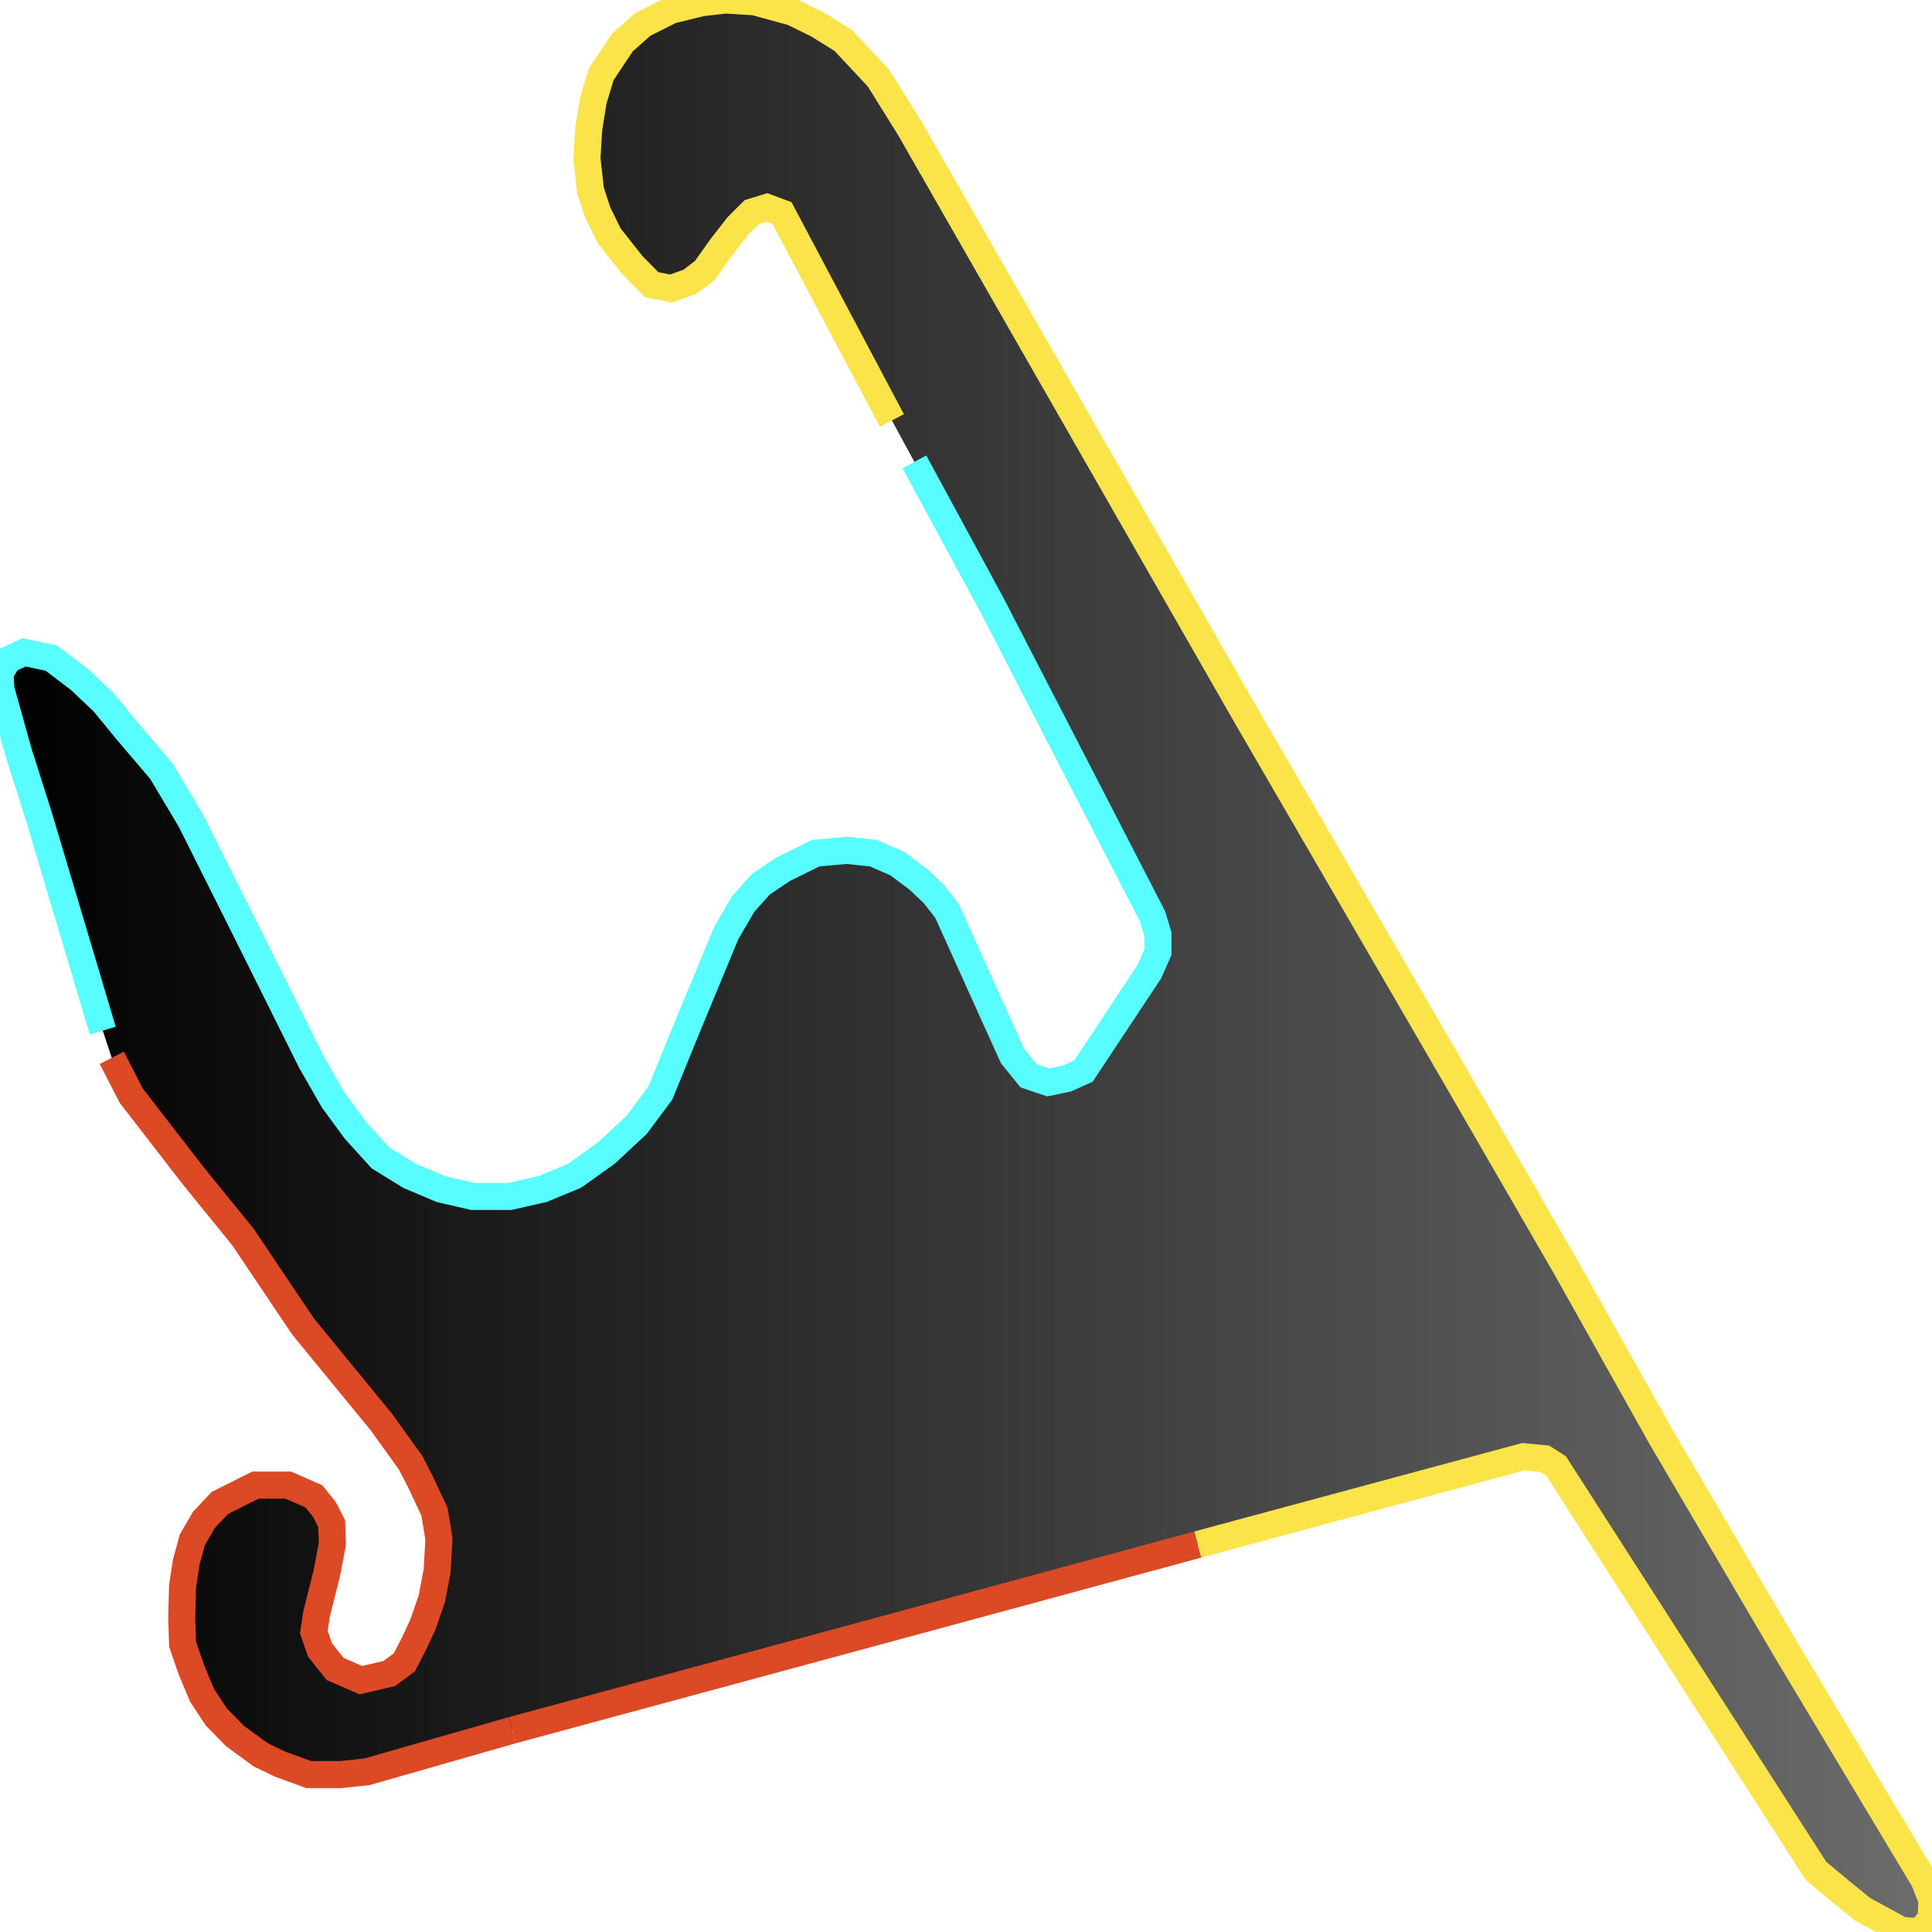
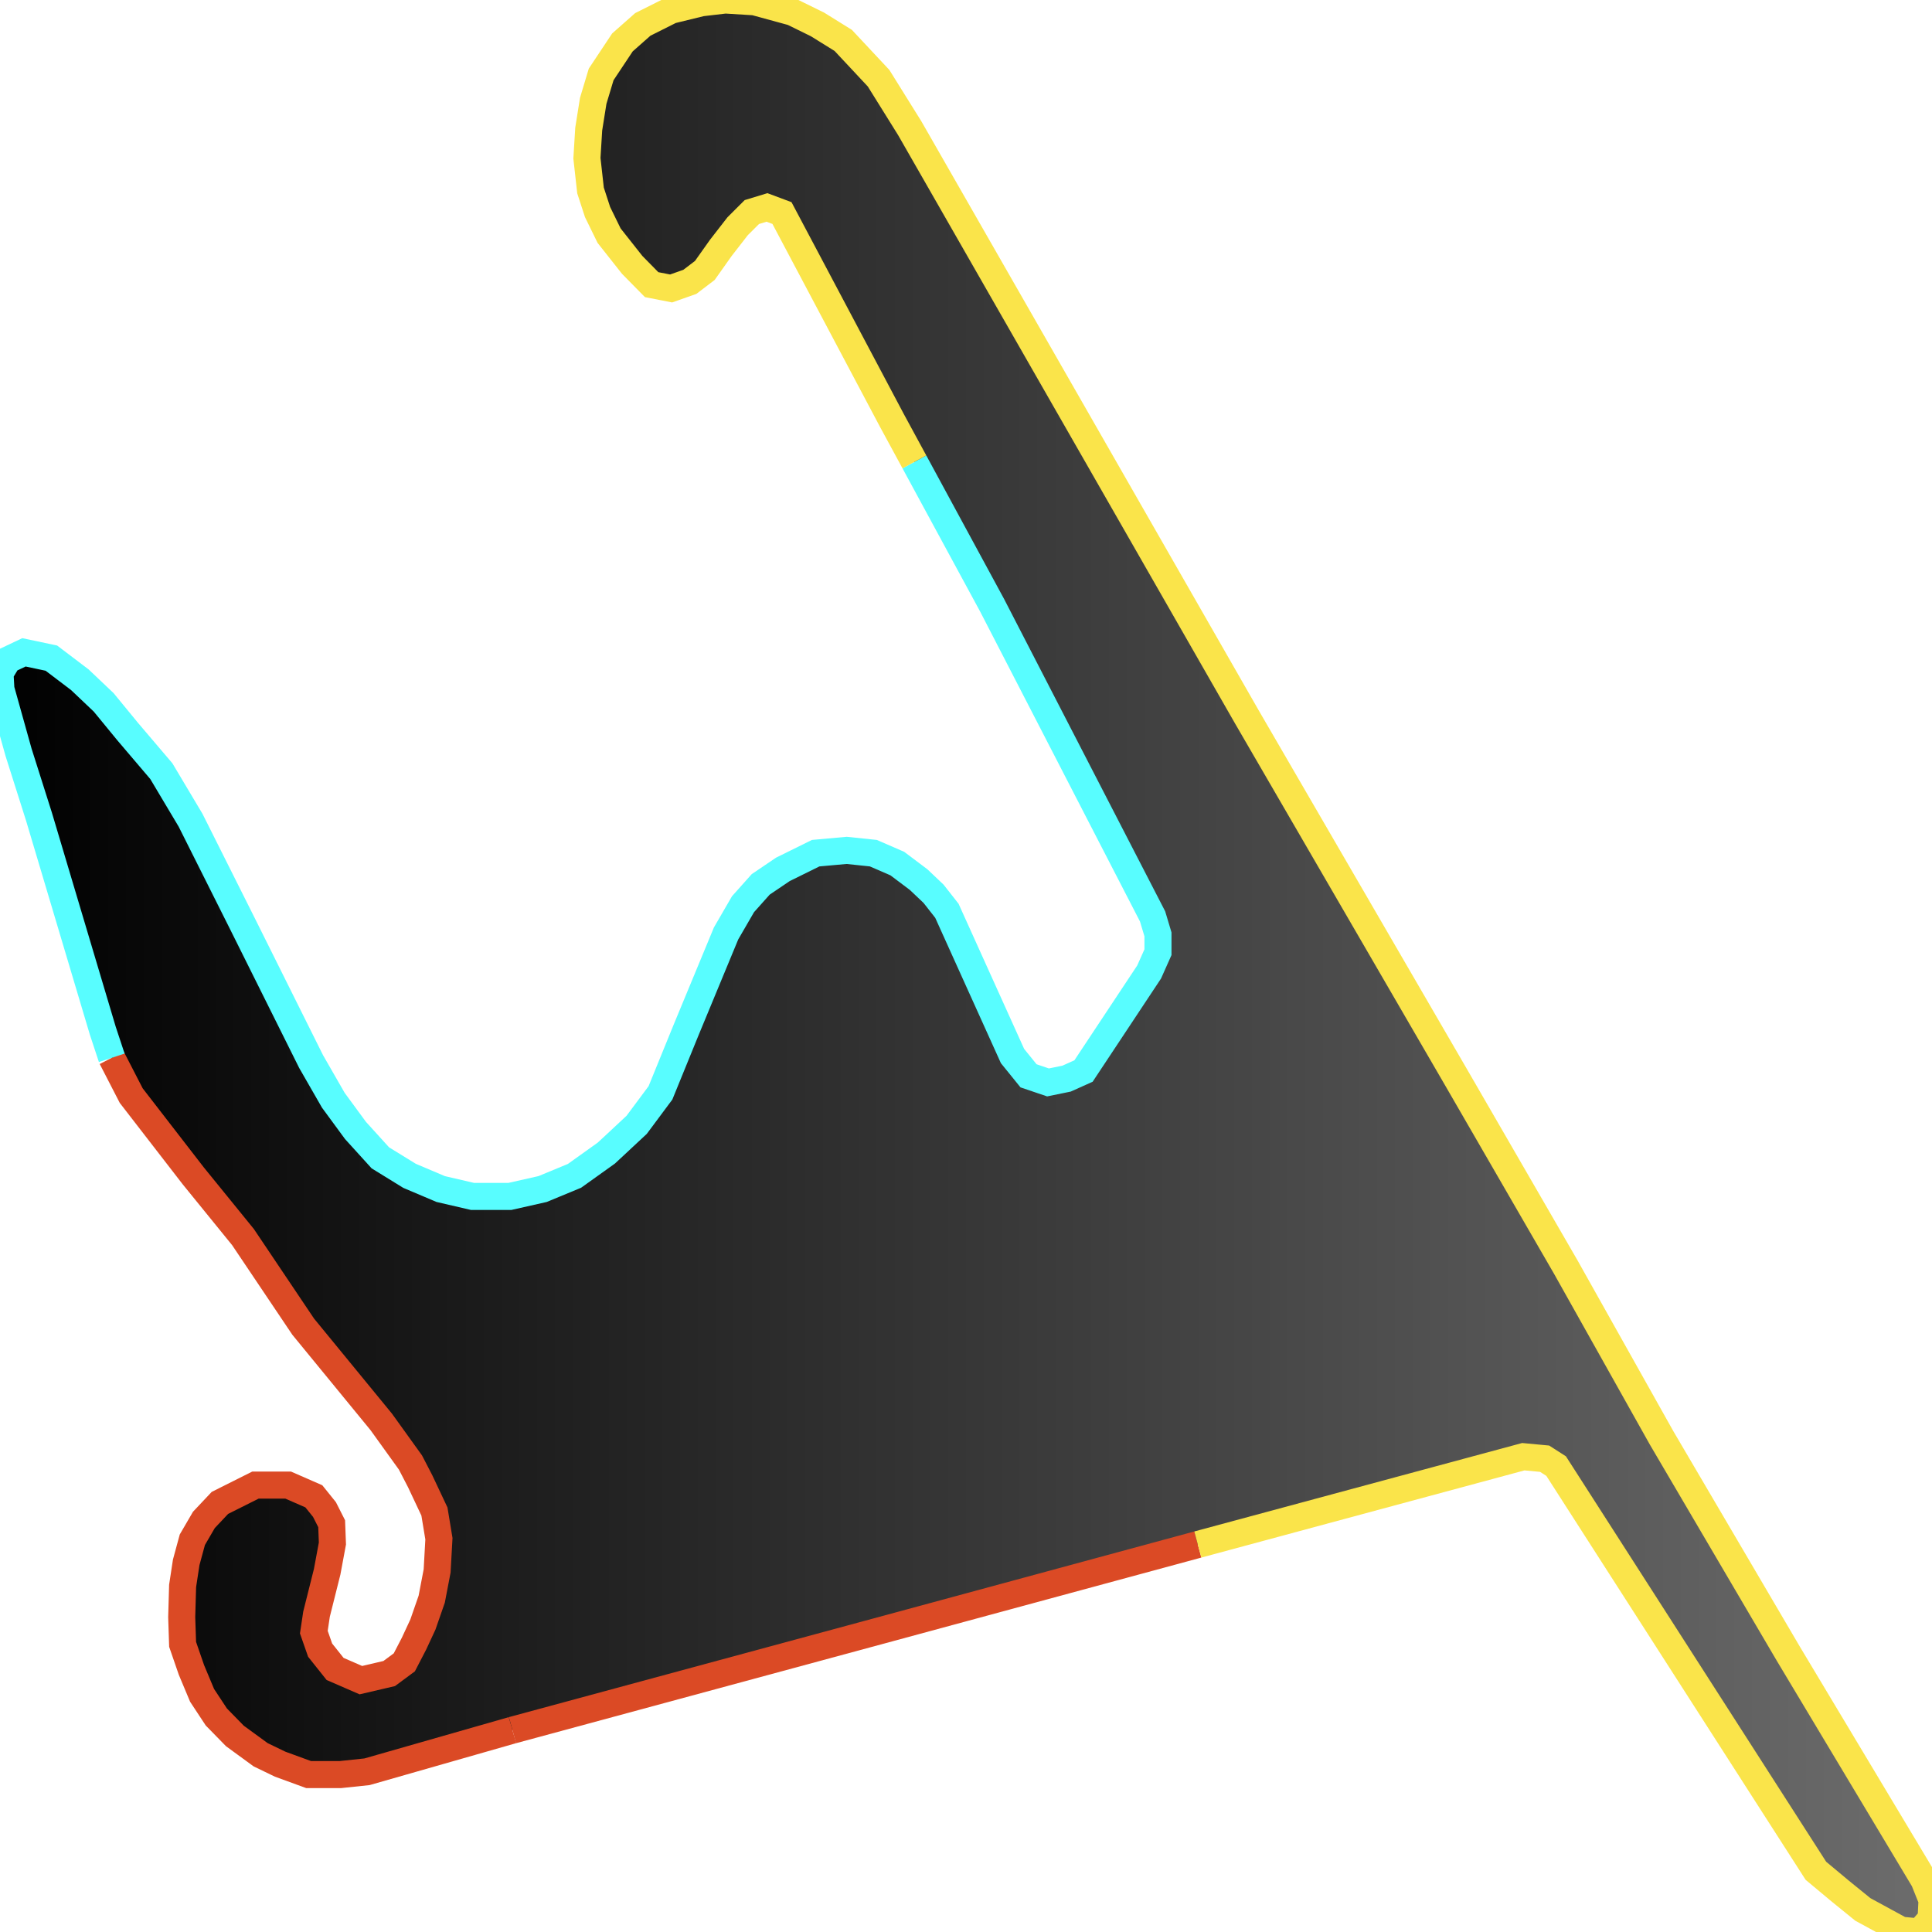
<svg xmlns="http://www.w3.org/2000/svg" width="500" height="500">
  <defs>
    <linearGradient id="gradient1" x1="0%" y1="0%" x2="100%" y2="0%">
      <stop offset="0%" stop-color="#000000" />
      <stop offset="100%" stop-color="#6d6d6d" />
    </linearGradient>
  </defs>"&gt;
<path d="M132.628,447.764 L94.983,458.532 L88.121,459.257 L79.864,459.257 L72.497,456.565 L67.458,454.131 L60.789,449.265 L55.982,444.347 L52.299,438.755 L49.546,432.181 L47.259,425.554 L47.026,418.513 L47.259,410.437 L48.19,404.328 L49.779,398.478 L52.764,393.353 L56.912,388.952 L66.101,384.345 L74.591,384.345 L81.22,387.244 L83.973,390.661 L85.834,394.336 L86.028,399.462 L84.671,406.761 L81.918,417.737 L81.22,422.396 L82.849,427.055 L86.726,431.922 L93.394,434.821 L100.721,433.112 L104.637,430.213 L107.157,425.347 L109.444,420.429 L111.731,413.854 L113.127,406.554 L113.592,398.219 L112.429,391.178 L108.746,383.361 L106.226,378.495 L98.666,367.985 L78.468,343.342 L62.883,320.149 L50.012,304.307 L33.961,283.547 L28.921,273.763 L26.595,266.722 L10.08,211.327 L4.807,194.709 L0.233,178.35 L0.0,174.208 L2.055,170.791 L6.203,168.824 L13.298,170.325 L20.664,175.916 L26.828,181.766 L33.031,189.325 L41.754,199.575 L49.314,212.259 L62.65,238.869 L80.523,274.746 L86.26,284.738 L91.998,292.555 L98.434,299.648 L105.994,304.307 L114.058,307.724 L122.315,309.64 L131.93,309.64 L140.42,307.724 L148.678,304.307 L156.936,298.405 L164.767,291.106 L170.931,282.823 L177.599,266.463 L187.912,241.561 L192.293,234.003 L196.867,228.878 L202.605,224.995 L211.096,220.801 L219.121,220.077 L226.022,220.801 L232.225,223.493 L237.73,227.635 L241.607,231.311 L245.057,235.711 L262.038,273.297 L266.186,278.422 L271.226,280.13 L276.033,279.147 L280.414,277.18 L297.395,251.553 L299.682,246.428 L299.682,241.82 L298.286,237.161 L256.765,156.658 L236.644,119.538 L230.829,108.822 L202.373,55.136 L198.496,53.686 L194.58,54.877 L190.897,58.552 L186.555,64.144 L182.407,69.994 L178.53,72.945 L173.684,74.653 L168.644,73.669 L163.604,68.544 L157.634,60.986 L154.648,54.877 L152.826,49.286 L151.896,40.951 L152.361,33.392 L153.524,26.092 L155.579,19.259 L161.084,10.975 L166.357,6.316 L173.684,2.64 L181.515,0.725 L187.718,0.0 L195.278,0.466 L205.125,3.158 L211.561,6.316 L218.229,10.458 L227.378,20.242 L235.442,33.185 L322.633,185.442 L377.026,279.147 L405.249,327.966 L430.022,372.127 L462.821,427.987 L497.945,486.591 L500.0,491.717 L499.767,496.583 L496.782,500.0 L491.975,499.534 L482.089,494.15 L476.351,489.491 L469.954,484.158 L402.729,379.426 L399.744,377.511 L394.239,376.993 L309.995,399.72 L224.626,422.862 L132.628,447.764" stroke="none" fill="url(#gradient1)" />
  <path d="M309.995,399.72 L224.626,422.862 L132.628,447.764" fill="none" stroke-width="7" stroke="#db4a25" />
  <path d="M132.628,447.764 L94.983,458.532 L88.121,459.257 L79.864,459.257 L72.497,456.565 L67.458,454.131 L60.789,449.265 L55.982,444.347 L52.299,438.755 L49.546,432.181 L47.259,425.554 L47.026,418.513 L47.259,410.437 L48.19,404.328 L49.779,398.478 L52.764,393.353 L56.912,388.952 L66.101,384.345 L74.591,384.345 L81.22,387.244 L83.973,390.661 L85.834,394.336 L86.028,399.462 L84.671,406.761 L81.918,417.737 L81.22,422.396 L82.849,427.055 L86.726,431.922 L93.394,434.821 L100.721,433.112 L104.637,430.213 L107.157,425.347 L109.444,420.429 L111.731,413.854 L113.127,406.554 L113.592,398.219 L112.429,391.178 L108.746,383.361 L106.226,378.495 L98.666,367.985 L78.468,343.342 L62.883,320.149 L50.012,304.307 L33.961,283.547 L28.921,273.763" fill="none" stroke-width="7" stroke="#db4a25" />
-   <path d="M26.595,266.722 L10.08,211.327 L4.807,194.709 L0.233,178.35 L0.0,174.208 L2.055,170.791 L6.203,168.824 L13.298,170.325 L20.664,175.916 L26.828,181.766 L33.031,189.325 L41.754,199.575 L49.314,212.259 L62.65,238.869 L80.523,274.746 L86.26,284.738 L91.998,292.555 L98.434,299.648 L105.994,304.307 L114.058,307.724 L122.315,309.64 L131.93,309.64 L140.42,307.724 L148.678,304.307 L156.936,298.405 L164.767,291.106 L170.931,282.823 L177.599,266.463 L187.912,241.561 L192.293,234.003 L196.867,228.878 L202.605,224.995 L211.096,220.801 L219.121,220.077 L226.022,220.801 L232.225,223.493 L237.73,227.635 L241.607,231.311 L245.057,235.711 L262.038,273.297 L266.186,278.422 L271.226,280.13 L276.033,279.147 L280.414,277.18 L297.395,251.553 L299.682,246.428 L299.682,241.82 L298.286,237.161 L256.765,156.658 L236.644,119.538" fill="none" stroke-width="7" stroke="#58fdff" />
-   <path d="M230.829,108.822 L202.373,55.136 L198.496,53.686 L194.58,54.877 L190.897,58.552 L186.555,64.144 L182.407,69.994 L178.53,72.945 L173.684,74.653 L168.644,73.669 L163.604,68.544 L157.634,60.986 L154.648,54.877 L152.826,49.286 L151.896,40.951 L152.361,33.392 L153.524,26.092 L155.579,19.259 L161.084,10.975 L166.357,6.316 L173.684,2.64 L181.515,0.725 L187.718,0.0 L195.278,0.466 L205.125,3.158 L211.561,6.316 L218.229,10.458 L227.378,20.242 L235.442,33.185 L322.633,185.442 L377.026,279.147 L405.249,327.966 L430.022,372.127 L462.821,427.987 L497.945,486.591 L500.0,491.717 L499.767,496.583 L496.782,500.0 L491.975,499.534 L482.089,494.15 L476.351,489.491 L469.954,484.158 L402.729,379.426 L399.744,377.511 L394.239,376.993 L309.995,399.72" fill="none" stroke-width="7" stroke="#fae44a" />
+   <path d="M28.921,273.763 L26.595,266.722 L10.08,211.327 L4.807,194.709 L0.233,178.35 L0.0,174.208 L2.055,170.791 L6.203,168.824 L13.298,170.325 L20.664,175.916 L26.828,181.766 L33.031,189.325 L41.754,199.575 L49.314,212.259 L62.65,238.869 L80.523,274.746 L86.26,284.738 L91.998,292.555 L98.434,299.648 L105.994,304.307 L114.058,307.724 L122.315,309.64 L131.93,309.64 L140.42,307.724 L148.678,304.307 L156.936,298.405 L164.767,291.106 L170.931,282.823 L177.599,266.463 L187.912,241.561 L192.293,234.003 L196.867,228.878 L202.605,224.995 L211.096,220.801 L219.121,220.077 L226.022,220.801 L232.225,223.493 L237.73,227.635 L241.607,231.311 L245.057,235.711 L262.038,273.297 L266.186,278.422 L271.226,280.13 L276.033,279.147 L280.414,277.18 L297.395,251.553 L299.682,246.428 L299.682,241.82 L298.286,237.161 L256.765,156.658 L236.644,119.538" fill="none" stroke-width="7" stroke="#58fdff" />
+   <path d="M236.644,119.538 L230.829,108.822 L202.373,55.136 L198.496,53.686 L194.58,54.877 L190.897,58.552 L186.555,64.144 L182.407,69.994 L178.53,72.945 L173.684,74.653 L168.644,73.669 L163.604,68.544 L157.634,60.986 L154.648,54.877 L152.826,49.286 L151.896,40.951 L152.361,33.392 L153.524,26.092 L155.579,19.259 L161.084,10.975 L166.357,6.316 L173.684,2.64 L181.515,0.725 L187.718,0.0 L195.278,0.466 L205.125,3.158 L211.561,6.316 L218.229,10.458 L227.378,20.242 L235.442,33.185 L322.633,185.442 L377.026,279.147 L405.249,327.966 L430.022,372.127 L462.821,427.987 L497.945,486.591 L500.0,491.717 L499.767,496.583 L496.782,500.0 L491.975,499.534 L482.089,494.15 L476.351,489.491 L469.954,484.158 L402.729,379.426 L399.744,377.511 L394.239,376.993 L309.995,399.72" fill="none" stroke-width="7" stroke="#fae44a" />
</svg>
